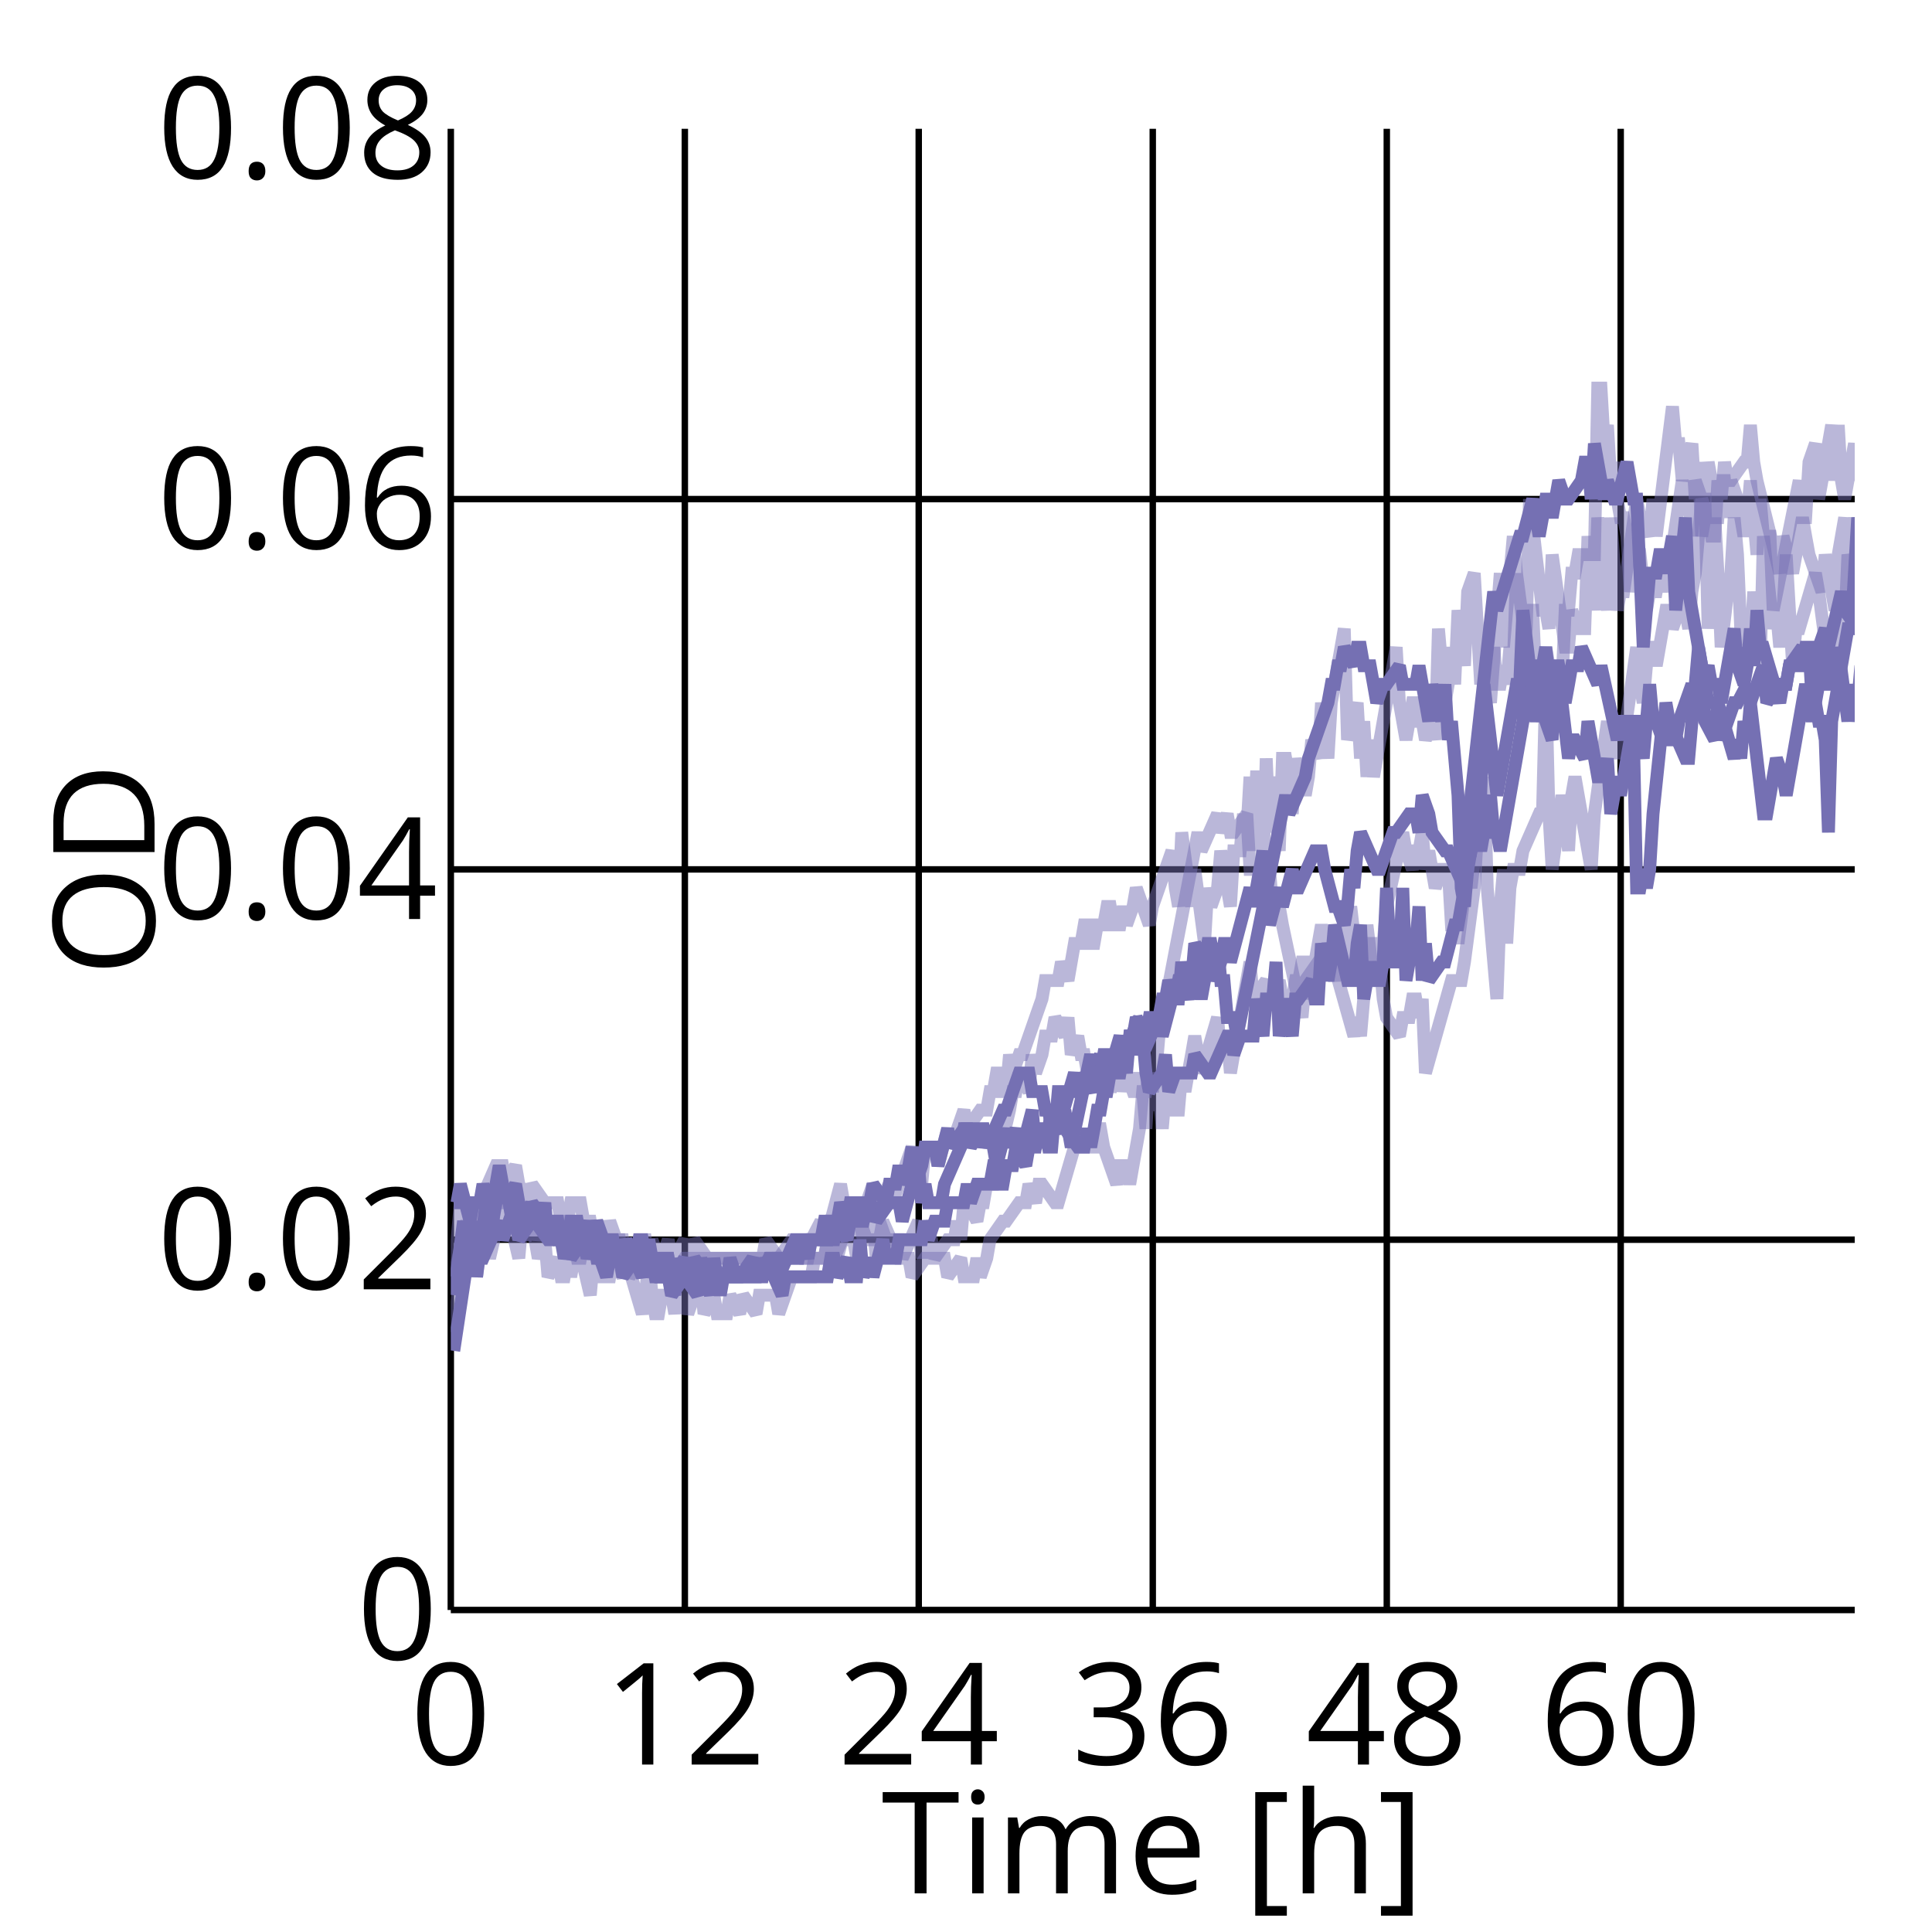
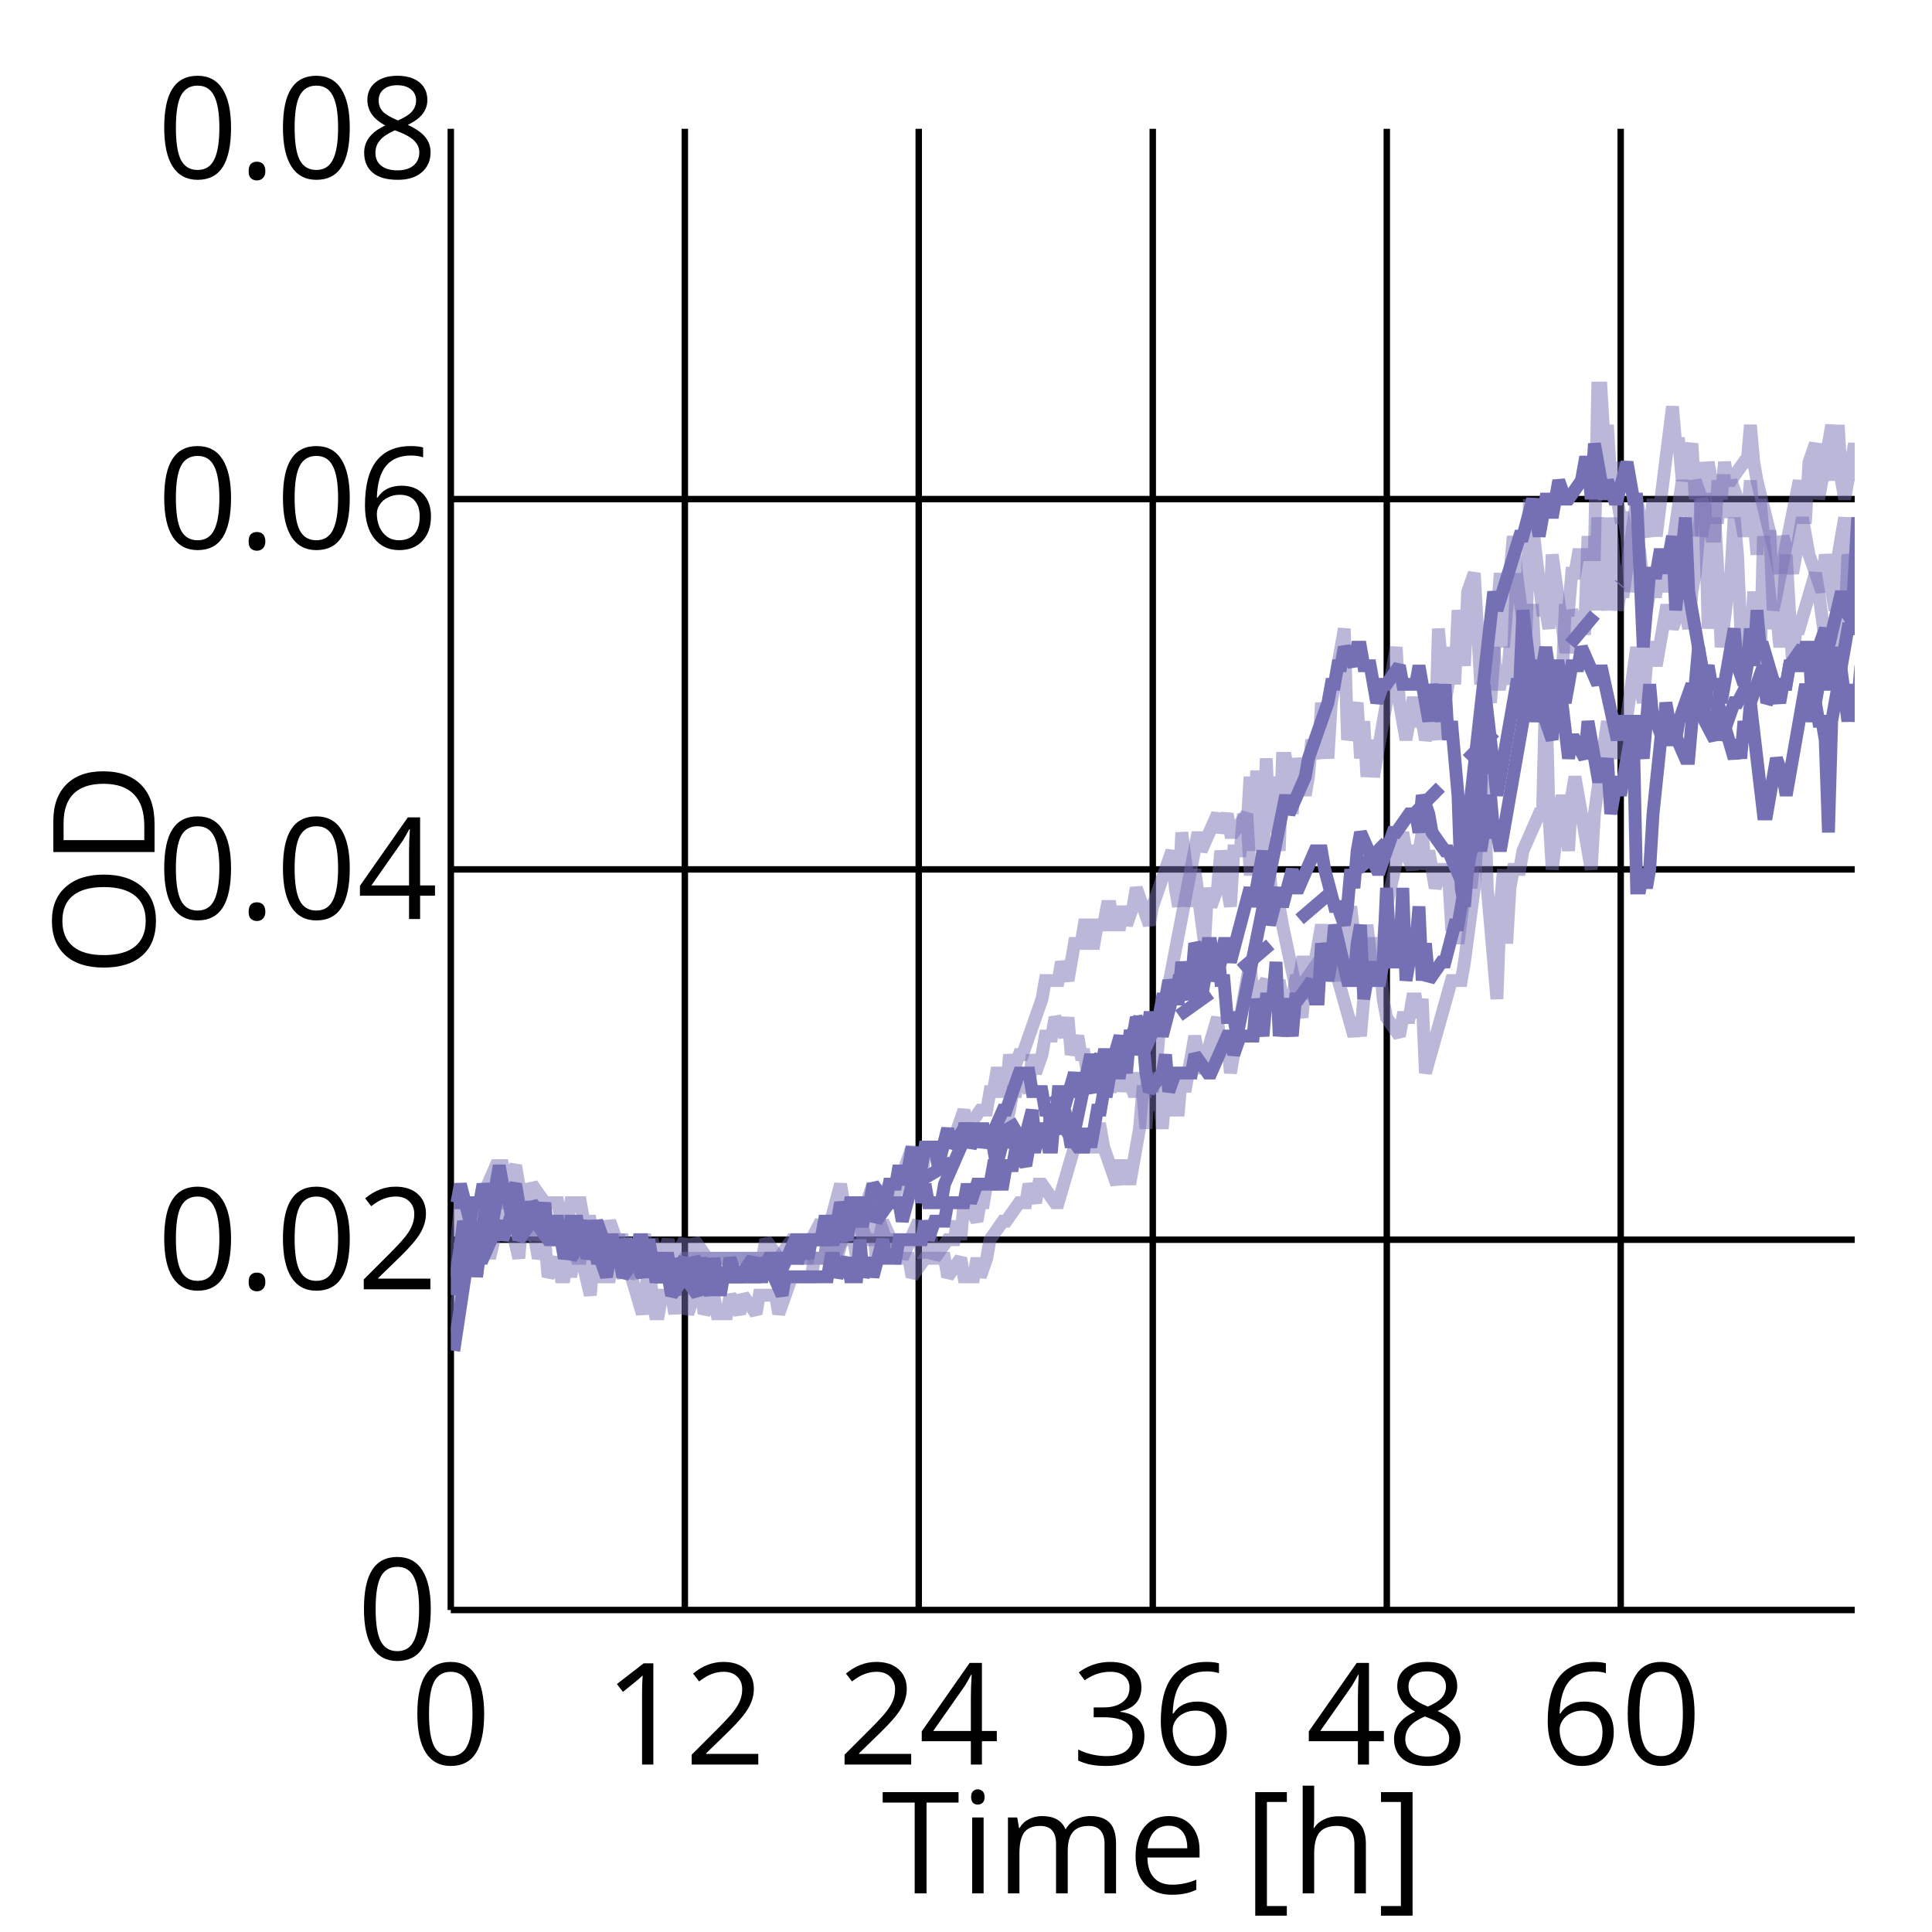
<svg xmlns="http://www.w3.org/2000/svg" class="main-svg" width="150" height="150" style="" viewBox="0 0 150 150">
  <rect x="0" y="0" width="150" height="150" style="fill: rgb(255, 255, 255); fill-opacity: 1;" />
-   <defs id="defs-ac58d8">
+   <defs id="defs-6f223e">
    <g class="clips">
-       <clipPath id="clipac58d8xyplot" class="plotclip">
+       <clipPath id="clip6f223exyplot" class="plotclip">
        <rect width="109" height="115" />
      </clipPath>
-       <clipPath class="axesclip" id="clipac58d8x">
+       <clipPath class="axesclip" id="clip6f223ex">
        <rect x="35" y="0" width="109" height="150" />
      </clipPath>
-       <clipPath class="axesclip" id="clipac58d8y">
+       <clipPath class="axesclip" id="clip6f223ey">
        <rect x="0" y="10" width="150" height="115" />
      </clipPath>
-       <clipPath class="axesclip" id="clipac58d8xy">
+       <clipPath class="axesclip" id="clip6f223exy">
        <rect x="35" y="10" width="109" height="115" />
      </clipPath>
    </g>
    <g class="gradients" />
    <g class="patterns" />
  </defs>
  <g class="bglayer" />
  <g class="layer-below">
    <g class="imagelayer" />
    <g class="shapelayer" />
  </g>
  <g class="cartesianlayer">
    <g class="subplot xy">
      <g class="layer-subplot">
        <g class="shapelayer" />
        <g class="imagelayer" />
      </g>
      <g class="minor-gridlayer">
        <g class="x" />
        <g class="y" />
      </g>
      <g class="gridlayer">
        <g class="x">
          <path class="xgrid crisp" transform="translate(53.17,0)" d="M0,10v115" style="stroke: rgb(0, 0, 0); stroke-opacity: 1; stroke-width: 0.5px;" />
          <path class="xgrid crisp" transform="translate(71.33,0)" d="M0,10v115" style="stroke: rgb(0, 0, 0); stroke-opacity: 1; stroke-width: 0.5px;" />
          <path class="xgrid crisp" transform="translate(89.5,0)" d="M0,10v115" style="stroke: rgb(0, 0, 0); stroke-opacity: 1; stroke-width: 0.5px;" />
          <path class="xgrid crisp" transform="translate(107.67,0)" d="M0,10v115" style="stroke: rgb(0, 0, 0); stroke-opacity: 1; stroke-width: 0.5px;" />
          <path class="xgrid crisp" transform="translate(125.83,0)" d="M0,10v115" style="stroke: rgb(0, 0, 0); stroke-opacity: 1; stroke-width: 0.5px;" />
        </g>
        <g class="y">
          <path class="ygrid crisp" transform="translate(0,96.25)" d="M35,0h109" style="stroke: rgb(0, 0, 0); stroke-opacity: 1; stroke-width: 0.5px;" />
          <path class="ygrid crisp" transform="translate(0,67.5)" d="M35,0h109" style="stroke: rgb(0, 0, 0); stroke-opacity: 1; stroke-width: 0.5px;" />
          <path class="ygrid crisp" transform="translate(0,38.75)" d="M35,0h109" style="stroke: rgb(0, 0, 0); stroke-opacity: 1; stroke-width: 0.5px;" />
        </g>
      </g>
      <g class="zerolinelayer">
        <path class="xzl zl crisp" transform="translate(35,0)" d="M0,10v115" style="stroke: rgb(0, 0, 0); stroke-opacity: 1; stroke-width: 0.5px;" />
        <path class="yzl zl crisp" transform="translate(0,125)" d="M35,0h109" style="stroke: rgb(0, 0, 0); stroke-opacity: 1; stroke-width: 0.5px;" />
      </g>
      <g class="layer-between">
        <g class="shapelayer" />
        <g class="imagelayer" />
      </g>
      <path class="xlines-below" />
      <path class="ylines-below" />
      <g class="overlines-below" />
      <g class="xaxislayer-below" />
      <g class="yaxislayer-below" />
      <g class="overaxes-below" />
      <g class="overplot">
-         <g class="xy" transform="translate(35,10)" clip-path="url(#clipac58d8xyplot)">
+         <g class="xy" transform="translate(35,10)" clip-path="url(#clip6f223exyplot)">
          <g class="scatterlayer mlayer">
-             <g class="trace scatter trace2939fe" style="stroke-miterlimit: 2; opacity: 0.5;">
+             <g class="trace scatter trace012120" style="stroke-miterlimit: 2; opacity: 0.5;">
              <g class="fills" />
              <g class="errorbars" />
              <g class="lines">
                <path class="js-line" d="M0.23,89.13L0.74,83.38L1.24,84.81L1.49,84.81L2.25,84.81L2.5,83.38L3.01,86.25L3.26,83.38L3.51,83.38L3.76,81.94L4.27,83.38L4.52,83.38L5.28,84.81L5.53,83.38L5.78,86.25L6.29,84.81L6.54,84.81L6.79,86.25L7.3,84.81L7.55,84.81L9.06,84.81L9.31,86.25L9.57,86.25L9.82,87.69L10.07,87.69L10.32,86.25L10.58,87.69L11.08,86.25L11.33,86.25L11.59,86.25L11.84,87.69L12.09,87.69L12.34,86.25L13.1,86.25L13.35,87.69L13.6,87.69L13.86,89.13L14.87,87.69L15.12,87.69L15.37,89.13L15.87,87.69L16.13,87.69L16.88,87.69L17.14,89.13L18.15,87.69L18.4,87.69L23.95,87.69L24.2,89.13L25.21,87.69L25.46,87.69L26.47,86.25L26.72,86.25L27.23,86.25L27.48,87.69L27.73,87.69L27.99,86.25L28.74,84.81L29,86.25L29.25,86.25L29.5,84.81L30.26,81.94L30.51,83.38L30.76,84.81L31.52,83.38L31.77,84.81L32.02,84.81L32.28,83.38L32.78,81.94L33.03,83.38L33.28,83.38L34.04,81.94L34.29,83.38L35.81,79.06L36.06,80.5L36.56,81.94L36.82,79.06L37.57,79.06L37.83,80.5L38.58,77.63L38.84,79.06L39.84,76.19L40.1,77.63L41.11,76.19L41.36,76.19L41.61,76.19L41.86,74.75L42.12,74.75L42.37,73.31L42.62,73.31L42.87,74.75L43.12,74.75L43.38,71.88L43.63,73.31L44.13,71.88L44.39,71.88L45.9,67.56L46.15,66.13L47.16,66.13L47.41,64.69L47.92,66.13L48.17,64.69L48.42,63.25L48.93,63.25L49.18,61.81L49.43,61.81L49.68,63.25L49.94,63.25L50.19,61.81L50.69,61.81L50.95,60.38L51.2,60.38L51.45,61.81L51.96,61.81L52.21,60.38L52.46,61.81L52.97,60.38L53.22,58.94L54.23,61.81L54.48,60.38L55.99,56.06L56.25,58.94L56.5,60.38L56.75,54.63L57.51,60.38L57.76,57.5L58.52,63.25L58.77,58.94L59.02,60.38L59.53,58.94L59.78,56.06L60.53,60.38L60.79,56.06L61.29,56.06L61.54,53.19L61.8,54.63L62.05,50.31L62.3,56.06L62.55,50.31L62.81,50.31L63.06,57.5L63.31,48.88L63.56,54.63L63.81,50.31L64.32,56.06L64.57,48.88L64.82,48.88L65.08,50.31L65.33,53.19L65.58,48.88L65.83,50.31L66.09,50.31L66.34,51.75L66.59,50.31L66.84,47.44L67.35,48.88L67.6,44.56L68.1,48.88L68.36,44.56L69.37,38.81L69.62,47.44L70.37,44.56L70.63,48.88L70.88,46L71.13,50.31L71.38,47.44L71.64,50.31L73.4,40.25L73.65,44.56L74.16,47.44L74.41,46L74.66,44.56L74.92,44.56L75.17,46L75.42,46L75.67,47.44L76.18,46L76.43,47.44L76.68,38.81L77.19,44.56L77.44,43.13L77.69,40.25L77.94,43.13L78.2,37.38L78.7,41.69L78.95,35.94L79.46,34.5L79.96,43.13L80.22,41.69L80.72,43.13L80.97,40.25L81.22,43.13L81.48,43.13L81.73,41.69L81.98,43.13L82.23,40.25L82.49,41.69L82.74,34.5L82.99,41.69L83.5,38.81L83.75,28.75L84.76,37.38L85.01,37.38L85.26,38.81L85.51,33.06L86.52,40.25L86.78,40.25L87.03,37.38L87.53,38.81L87.78,38.81L88.04,38.81L88.29,31.63L88.79,37.38L89.05,30.19L89.8,37.38L90.06,30.19L90.56,37.38L90.81,35.94L91.06,35.94L92.07,28.75L92.33,30.19L92.58,30.19L93.08,31.63L93.34,28.75L93.59,31.63L94.85,21.56L95.1,24.44L95.35,24.44L95.61,27.31L96.36,24.44L96.62,28.75L96.87,25.88L97.12,31.63L97.37,30.19L97.62,25.88L97.88,27.31L98.13,30.19L98.38,30.19L98.63,27.31L98.89,27.31L99.14,30.19L99.39,27.31L99.9,28.75L100.15,30.19L100.4,31.63L100.65,30.19L100.9,27.31L101.41,33.06L101.66,28.75L101.91,31.63L102.42,31.63L102.67,37.38L104.69,27.31L104.94,30.19L105.19,30.19L105.45,25.88L105.95,24.44L106.2,28.75L106.46,27.31L106.71,25.88L107.21,23L107.47,27.31L107.72,23L107.97,27.31L108.22,28.75L108.98,24.44L109.23,27.31L109.48,24.44" style="vector-effect: none; fill: none; stroke: rgb(117, 112, 179); stroke-opacity: 1; stroke-width: 1px; opacity: 1;" />
              </g>
              <g class="points" />
              <g class="text" />
            </g>
-             <g class="trace scatter trace9f50b8" style="stroke-miterlimit: 2; opacity: 0.5;">
+             <g class="trace scatter trace894fcb" style="stroke-miterlimit: 2; opacity: 0.5;">
              <g class="fills" />
              <g class="errorbars" />
              <g class="lines">
                <path class="js-line" d="M0.23,89.13L1.24,84.81L1.49,86.25L2,86.25L2.25,83.38L3.51,80.5L3.76,80.5L4.02,80.5L4.27,81.94L5.03,80.5L5.28,81.94L6.03,83.38L6.29,81.94L7.3,83.38L7.55,83.38L8.31,83.38L8.56,84.81L9.06,84.81L9.31,83.38L10.07,83.38L10.32,84.81L10.83,84.81L11.08,86.25L11.33,84.81L11.84,86.25L12.09,86.25L12.34,84.81L12.85,86.25L13.1,86.25L13.35,86.25L13.6,87.69L14.61,86.25L14.87,86.25L15.12,86.25L15.37,87.69L15.62,86.25L16.13,87.69L16.38,87.69L16.88,86.25L17.14,87.69L17.39,87.69L18.15,86.25L18.4,87.69L18.65,87.69L18.9,86.25L19.91,87.69L20.16,87.69L24.2,87.69L24.45,86.25L25.46,87.69L25.72,87.69L29,87.69L29.25,86.25L29.5,84.81L29.75,86.25L30,87.69L30.76,84.81L31.01,86.25L31.27,86.25L31.52,87.69L31.77,84.81L32.28,86.25L32.53,86.25L33.28,86.25L33.54,84.81L34.8,87.69L35.05,87.69L35.56,87.69L35.81,89.13L36.82,87.69L37.07,87.69L38.33,87.69L38.58,89.13L39.59,87.69L39.84,89.13L40.6,89.13L40.85,87.69L41.11,89.13L41.61,87.69L41.86,86.25L42.87,84.81L43.12,84.81L44.13,83.38L44.39,83.38L44.64,83.38L44.89,81.94L45.4,83.38L45.65,81.94L45.9,81.94L46.91,83.38L47.16,83.38L48.42,79.06L48.68,79.06L49.94,79.06L50.19,77.63L50.44,77.63L50.69,79.06L51.7,81.94L51.96,80.5L52.46,80.5L52.71,81.94L53.47,77.63L53.72,74.75L53.97,74.75L54.23,73.31L54.48,74.75L54.73,73.31L54.98,70.44L58.01,54.63L58.26,56.06L59.53,53.19L59.78,54.63L60.28,53.19L60.53,54.63L60.79,54.63L61.8,53.19L62.05,57.5L63.56,57.5L63.81,60.38L64.07,58.94L64.32,60.38L64.57,61.81L66.09,69L66.34,66.13L67.35,64.69L67.6,64.69L67.85,64.69L68.1,63.25L70.12,70.44L70.37,69L70.63,70.44L70.88,67.56L71.13,61.81L71.64,66.13L71.89,66.13L72.14,64.69L72.39,67.56L72.65,69L73.65,70.44L73.91,69L74.41,69L74.66,67.56L74.92,67.56L75.17,69L75.42,67.56L75.67,73.31L77.69,66.13L77.94,66.13L78.45,66.13L78.7,64.69L79.46,58.94L79.71,54.63L80.47,43.13L80.72,44.56L81.48,34.5L81.73,40.25L82.49,31.63L82.74,34.5L83.5,40.25L83.75,37.38L84,37.38L84.25,43.13L84.76,46L85.01,40.25L85.51,43.13L85.77,41.69L86.02,43.13L86.27,43.13L86.52,37.38L86.78,37.38L87.03,34.5L87.28,34.5L87.53,33.06L88.79,33.06L89.05,20.13L89.3,20.13L89.55,24.44L89.8,23L90.06,27.31L90.31,25.88L90.56,28.75L90.81,30.19L91.06,30.19L91.32,31.63L91.57,35.94L92.07,33.06L92.33,33.06L92.83,37.38L93.08,35.94L93.34,35.94L93.59,35.94L93.84,34.5L94.09,34.5L94.34,35.94L95.61,27.31L95.86,28.75L96.11,28.75L96.36,31.63L96.62,27.31L97.12,28.75L97.37,28.75L97.62,38.81L98.13,30.19L98.38,34.5L98.63,40.25L99.14,35.94L99.39,34.5L99.64,30.19L99.9,33.06L100.15,38.81L100.9,40.25L101.16,35.94L101.66,41.69L101.91,31.63L102.67,38.81L102.92,37.38L103.18,40.25L103.43,37.38L103.68,33.06L104.18,41.69L104.44,38.81L104.69,38.81L105.95,34.5L106.2,35.94L106.96,41.69L107.21,38.81L107.47,38.81L107.72,40.25L108.22,38.81L108.47,33.06L109.23,35.94L109.48,34.5" style="vector-effect: none; fill: none; stroke: rgb(117, 112, 179); stroke-opacity: 1; stroke-width: 1px; opacity: 1;" />
              </g>
              <g class="points" />
              <g class="text" />
            </g>
-             <g class="trace scatter trace8c8cb2" style="stroke-miterlimit: 2; opacity: 0.5;">
+             <g class="trace scatter trace714546" style="stroke-miterlimit: 2; opacity: 0.5;">
              <g class="fills" />
              <g class="errorbars" />
              <g class="lines">
                <path class="js-line" d="M0.23,93.44L0.99,86.25L1.24,87.69L1.49,86.25L1.75,86.25L2,89.13L2.5,84.81L2.75,86.25L3.01,87.69L4.02,83.38L4.27,83.38L5.28,87.69L5.53,84.81L5.78,84.81L6.03,86.25L6.29,84.81L6.54,86.25L6.79,87.69L7.3,86.25L7.55,89.13L8.31,87.69L8.56,89.13L8.81,89.13L9.06,87.69L9.31,89.13L9.57,87.69L9.82,86.25L10.83,90.56L11.08,87.69L11.33,87.69L11.59,89.13L12.34,89.13L12.59,87.69L13.35,89.13L13.6,87.69L14.87,92L15.12,90.56L15.37,87.69L15.62,90.56L15.87,92L16.13,92L16.38,90.56L17.14,90.56L17.39,92L17.64,89.13L18.15,90.56L18.4,92L19.41,89.13L19.66,92L20.42,90.56L20.67,92L21.43,92L21.68,90.56L22.43,92L22.69,90.56L23.7,92L23.95,90.56L25.21,90.56L25.46,92L26.47,89.13L26.72,89.13L27.99,89.13L28.24,87.69L29,87.69L29.25,86.25L29.5,86.25L29.75,87.69L31.01,84.81L31.27,84.81L31.52,83.38L31.77,84.81L32.02,86.25L32.78,84.81L33.03,87.69L33.28,84.81L33.79,86.25L34.04,86.25L34.8,86.25L35.05,87.69L36.31,84.81L36.56,87.69L36.82,84.81L37.32,86.25L37.57,87.69L38.58,86.25L38.84,86.25L39.09,86.25L39.34,84.81L39.59,86.25L39.84,83.38L40.1,83.38L40.85,84.81L41.11,83.38L41.36,83.38L41.61,81.94L42.12,81.94L42.37,80.5L43.38,76.19L43.63,74.75L43.88,74.75L44.13,73.31L44.89,74.75L45.14,71.88L45.4,73.31L45.9,71.88L46.15,70.44L46.66,70.44L46.91,69L47.67,70.44L47.92,69L48.17,71.88L48.68,70.44L48.93,71.88L49.18,71.88L49.43,73.31L49.68,71.88L49.94,73.31L50.19,74.75L50.95,73.31L51.2,74.75L51.96,71.88L52.21,74.75L52.46,73.31L52.97,74.75L53.22,74.75L53.47,73.31L53.72,74.75L53.97,77.63L54.23,73.31L54.73,76.19L54.98,74.75L55.24,77.63L55.49,74.75L55.74,74.75L55.99,74.75L56.25,76.19L56.5,76.19L56.75,73.31L57,74.75L57.25,73.31L57.51,71.88L57.76,70.44L58.01,71.88L58.26,73.31L59.53,69L59.78,71.88L60.28,70.44L60.53,73.31L62.05,64.69L62.3,67.56L63.31,66.13L63.56,67.56L64.32,66.13L64.57,67.56L64.82,69L65.33,67.56L65.58,66.13L65.83,66.13L66.09,64.69L66.34,64.69L66.59,67.56L67.6,61.81L67.85,63.25L68.61,66.13L68.86,64.69L69.37,61.81L69.62,66.13L69.87,60.38L70.37,64.69L70.63,63.25L70.88,66.13L71.38,63.25L71.64,63.25L71.89,66.13L72.39,63.25L72.65,60.38L73.91,54.63L74.16,56.06L74.66,57.5L74.92,56.06L75.17,56.06L75.42,54.63L75.67,57.5L75.93,56.06L76.18,57.5L76.43,58.94L76.93,57.5L77.19,57.5L77.44,57.5L77.69,61.81L77.94,61.81L78.2,63.25L78.95,57.5L79.21,58.94L80.22,50.31L80.47,58.94L81.22,67.56L81.48,60.38L81.73,57.5L81.98,63.25L82.23,58.94L82.49,57.5L82.99,57.5L83.24,56.06L84.5,53.19L84.76,53.19L85.01,43.13L85.26,53.19L85.51,57.5L86.27,51.75L86.52,53.19L86.78,56.06L87.03,51.75L87.28,50.31L88.54,57.5L88.79,53.19L89.8,46L90.06,48.88L90.31,46L90.81,48.88L91.06,47.44L92.07,40.25L92.33,43.13L92.58,44.56L92.83,41.69L93.08,40.25L93.34,40.25L93.59,41.69L94.34,37.38L94.6,37.38L94.85,38.81L95.35,37.38L95.61,35.94L96.11,38.81L96.36,35.94L96.62,34.5L97.12,28.75L97.62,30.19L97.88,31.63L98.13,31.63L98.38,27.31L98.63,28.75L98.89,25.88L99.14,27.31L99.39,27.31L100.4,25.88L100.65,25.88L100.9,23L101.16,25.88L101.41,27.31L103.18,34.5L103.43,31.63L104.18,34.5L104.44,33.06L104.94,30.19L105.19,31.63L105.45,33.06L106.46,35.94L106.71,33.06L107.47,37.38L107.72,33.06L108.22,30.19L108.47,35.94L108.98,30.19L109.23,33.06L109.48,35.94" style="vector-effect: none; fill: none; stroke: rgb(117, 112, 179); stroke-opacity: 1; stroke-width: 1px; opacity: 1;" />
              </g>
              <g class="points" />
              <g class="text" />
            </g>
-             <g class="trace scatter trace21f92a" style="stroke-miterlimit: 2; opacity: 1;">
+             <g class="trace scatter trace0c4442" style="stroke-miterlimit: 2; opacity: 1;">
              <g class="fills" />
              <g class="errorbars" />
              <g class="lines">
                <path class="js-line" d="M0.23,94.88L1.75,84.81L2,89.13L2.75,83.38L3.01,86.25L3.76,81.94L4.02,83.38L4.27,81.94L4.52,83.38L4.77,84.81L5.03,84.81L5.28,86.25L6.29,83.38L6.54,84.81L7.04,84.81L7.3,83.38L7.55,86.25L8.05,84.81L8.31,86.25L8.56,86.25L8.81,87.69L9.82,84.81L10.07,86.25L10.58,84.81L10.83,87.69L11.33,84.81L11.84,86.25L12.09,86.25L12.59,86.25L12.85,87.69L13.35,87.69L13.6,86.25L14.87,89.13L15.12,87.69L15.37,86.25L15.62,87.69L15.87,89.13L16.13,89.13L16.38,87.69L16.88,87.69L17.14,89.13L17.39,90.56L17.64,87.69L17.89,89.13L18.15,89.13L19.15,90.56L19.41,87.69L20.16,90.56L20.42,87.69L20.92,90.56L21.17,89.13L21.43,89.13L21.68,87.69L22.18,89.13L22.43,89.13L23.44,87.69L23.7,89.13L24.71,87.69L24.96,87.69L25.21,87.69L25.46,89.13L26.72,86.25L26.98,86.25L28.74,86.25L29,84.81L29.25,84.81L29.5,86.25L29.75,86.25L30,84.81L30.76,86.25L31.01,84.81L31.77,83.38L32.02,84.81L32.78,83.38L33.03,84.81L34.04,83.38L34.29,83.38L34.8,83.38L35.05,84.81L35.81,81.94L36.06,81.94L36.31,80.5L36.56,83.38L36.82,81.94L37.07,83.38L38.08,83.38L38.33,81.94L39.59,79.06L39.84,77.63L40.1,77.63L40.35,79.06L41.11,77.63L41.36,79.06L41.86,77.63L42.12,79.06L42.37,80.5L43.12,77.63L43.38,79.06L43.88,77.63L44.13,79.06L44.39,79.06L45.14,76.19L45.4,79.06L46.15,77.63L46.4,79.06L46.66,79.06L46.91,76.19L47.16,76.19L47.41,77.63L47.67,76.19L47.92,77.63L48.17,79.06L49.68,71.88L49.94,73.31L50.44,71.88L50.69,74.75L51.96,70.44L52.21,71.88L53.47,69L53.72,71.88L54.98,69L55.24,70.44L55.99,67.56L56.25,67.56L56.5,67.56L56.75,64.69L57.25,67.56L57.51,66.13L57.76,64.69L58.26,67.56L58.52,66.13L58.77,63.25L59.27,66.13L59.78,64.69L60.03,63.25L60.28,63.25L60.53,64.69L62.05,58.94L62.3,60.38L63.06,56.06L63.31,58.94L63.56,61.81L64.32,58.94L64.57,60.38L65.33,57.5L65.58,58.94L65.83,58.94L67.09,56.06L67.35,56.06L67.6,56.06L67.85,57.5L68.61,60.38L68.86,60.38L69.37,61.81L69.62,60.38L69.87,57.5L70.12,58.94L70.37,56.06L70.63,54.63L71.89,57.5L72.14,57.5L73.15,54.63L73.4,54.63L74.41,53.19L74.66,53.19L74.92,53.19L75.17,54.63L75.42,51.75L75.93,53.19L76.18,54.63L77.19,56.06L77.44,56.06L78.7,58.94L78.95,56.06L79.21,56.06L79.46,54.63L79.71,54.63L79.96,56.06L80.72,51.75L80.97,54.63L81.22,54.63L81.48,56.06L83.24,46L83.5,41.69L84.25,46L84.5,44.56L84.76,44.56L85.01,46L85.51,47.44L85.77,41.69L86.02,43.13L86.27,44.56L86.78,48.88L87.03,47.44L87.28,47.44L88.04,48.88L88.29,46L89.05,50.31L89.3,50.31L89.55,50.31L89.8,48.88L90.06,53.19L90.56,50.31L90.81,51.75L91.82,46L92.07,46L92.58,48.88L92.83,46L93.08,43.13L93.34,46L93.59,46L94.09,47.44L94.34,44.56L94.6,46L95.86,48.88L96.11,48.88L96.87,40.25L97.12,41.69L97.37,46L98.13,47.44L98.38,44.56L99.64,48.88L99.9,47.44L100.15,48.88L100.4,46L100.65,47.44L100.9,44.56L101.91,53.19L102.17,53.19L102.92,48.88L103.43,50.31L103.68,51.75L105.19,43.13L105.45,44.56L105.7,46L106.71,40.25L106.96,43.13L107.47,43.13L107.72,40.25L108.47,46L108.73,43.13L108.98,46L109.23,44.56L109.48,41.69" style="vector-effect: none; fill: none; stroke: rgb(117, 112, 179); stroke-opacity: 1; stroke-width: 1px; opacity: 1;" />
              </g>
              <g class="points" />
              <g class="text" />
            </g>
-             <g class="trace scatter trace38041a" style="stroke-miterlimit: 2; opacity: 1;">
+             <g class="trace scatter trace37bdbb" style="stroke-miterlimit: 2; opacity: 1;">
              <g class="fills" />
              <g class="errorbars" />
              <g class="lines">
                <path class="js-line" d="M0.23,90.56L0.99,84.81L1.24,87.69L1.49,87.69L1.75,86.25L2.25,87.69L2.5,87.69L3.76,84.81L4.02,86.25L5.03,83.38L5.28,86.25L6.29,84.81L6.54,84.81L7.55,86.25L7.8,86.25L9.06,86.25L9.31,87.69L10.32,86.25L10.58,87.69L11.08,86.25L11.33,87.69L11.59,87.69L12.09,89.13L12.34,87.69L12.59,87.69L13.1,87.69L13.35,89.13L14.36,87.69L14.61,87.69L15.12,87.69L15.37,89.13L15.62,87.69L16.13,89.13L16.38,89.13L16.88,89.13L17.14,90.56L18.15,89.13L18.4,89.13L23.7,89.13L23.95,87.69L24.2,89.13L24.71,87.69L24.96,87.69L26.98,87.69L27.23,86.25L27.73,87.69L27.99,86.25L28.24,86.25L29.25,86.25L29.5,84.81L30,84.81L30.26,83.38L30.76,84.81L31.01,83.38L31.27,83.38L31.52,83.38L31.77,84.81L32.02,84.81L32.28,83.38L32.53,83.38L32.78,81.94L33.79,83.38L34.04,81.94L34.55,81.94L34.8,80.5L35.05,81.94L35.56,80.5L35.81,79.06L36.06,81.94L36.56,80.5L36.82,79.06L37.57,79.06L37.83,80.5L38.58,77.63L38.84,79.06L39.84,77.63L40.1,77.63L41.36,77.63L41.61,79.06L42.87,76.19L43.12,76.19L44.13,73.31L44.39,73.31L44.89,73.31L45.14,74.75L45.9,74.75L46.15,76.19L46.4,76.19L46.66,77.63L46.91,77.63L47.16,74.75L47.41,74.75L47.67,77.63L48.68,79.06L48.93,79.06L49.18,79.06L49.43,77.63L49.68,79.06L49.94,77.63L50.19,76.19L50.44,76.19L50.69,74.75L50.95,74.75L51.2,73.31L51.96,73.31L52.21,71.88L52.46,73.31L52.71,70.44L52.97,70.44L53.22,70.44L53.47,71.88L53.72,70.44L53.97,73.31L54.23,74.75L55.24,73.31L55.49,71.88L55.74,74.75L56.25,73.31L56.5,73.31L57.51,73.31L57.76,71.88L58.77,73.31L59.02,73.31L60.28,70.44L60.53,70.44L60.79,71.88L61.29,70.44L61.54,70.44L62.3,70.44L62.55,67.56L63.06,70.44L63.31,67.56L63.81,67.56L64.07,64.69L64.32,70.44L64.82,67.56L65.08,69L65.33,70.44L65.58,67.56L65.83,67.56L66.84,66.13L67.09,67.56L67.35,67.56L67.6,63.25L68.1,66.13L68.36,64.69L68.61,61.81L69.62,66.13L69.87,66.13L70.12,66.13L70.37,63.25L70.63,61.81L70.88,67.56L71.38,64.69L71.64,66.13L71.89,66.13L72.14,66.13L72.39,64.69L72.65,58.94L72.9,63.25L73.15,64.69L73.65,64.69L73.91,58.94L74.16,66.13L74.66,63.25L74.92,63.25L75.17,60.38L75.42,66.13L75.67,63.25L75.93,66.13L76.93,64.69L77.19,64.69L77.94,61.81L78.2,61.81L79.96,51.75L80.22,43.13L81.22,51.75L81.48,50.31L82.74,43.13L82.99,43.13L83.24,37.38L83.75,41.69L84,41.69L84.5,44.56L84.76,41.69L85.01,40.25L85.51,44.56L85.77,41.69L86.02,41.69L86.52,44.56L86.78,43.13L87.03,41.69L87.53,41.69L87.78,40.25L89.05,43.13L89.3,41.69L90.56,47.44L90.81,46L91.32,46L91.57,47.44L91.82,47.44L92.07,58.94L92.33,58.94L92.58,57.5L92.83,58.94L93.08,57.5L93.34,53.19L94.09,46L94.34,47.44L94.6,47.44L95.1,47.44L95.35,46L96.36,43.13L96.62,44.56L97.62,41.69L97.88,43.13L98.38,43.13L98.63,44.56L99.64,38.81L99.9,41.69L100.4,43.13L100.65,41.69L100.9,38.81L101.16,41.69L101.41,37.38L101.66,40.25L101.91,40.25L103.18,44.56L103.43,43.13L103.68,43.13L103.93,41.69L104.94,40.25L105.19,41.69L105.45,40.25L105.7,44.56L105.95,44.56L106.2,46L106.46,46L106.71,47.44L106.96,54.63L107.21,46L107.47,44.56L108.47,38.81L108.73,38.81L109.23,30.19L109.48,31.63" style="vector-effect: none; fill: none; stroke: rgb(117, 112, 179); stroke-opacity: 1; stroke-width: 1px; opacity: 1;" />
              </g>
              <g class="points" />
              <g class="text" />
            </g>
-             <g class="trace scatter tracea739d5" style="stroke-miterlimit: 2; opacity: 1;">
+             <g class="trace scatter traceeeb7b7" style="stroke-miterlimit: 2; opacity: 1;">
              <g class="fills" />
              <g class="errorbars" />
              <g class="lines">
                <path class="js-line" d="M0.23,83.38L0.48,83.38L0.74,81.94L1.49,84.81L1.75,83.38L2,83.38L2.25,83.38L2.5,81.94L3.26,84.81L3.51,81.94L3.76,80.5L4.02,81.94L4.27,83.38L5.03,81.94L5.28,83.38L6.03,84.81L6.29,83.38L7.3,84.81L7.55,84.81L8.31,84.81L8.56,86.25L9.06,86.25L9.31,84.81L9.82,84.81L10.07,86.25L10.58,86.25L10.83,84.81L11.59,87.69L11.84,87.69L12.09,87.69L12.34,86.25L13.35,87.69L13.6,87.69L14.36,87.69L14.61,86.25L14.87,86.25L15.12,87.69L16.13,89.13L16.38,89.13L16.88,87.69L17.14,89.13L17.39,89.13L18.15,87.69L18.4,89.13L18.65,89.13L18.9,87.69L19.91,89.13L20.16,89.13L24.2,89.13L24.45,87.69L25.72,90.56L25.97,89.13L29.25,89.13L29.5,87.69L29.75,87.69L30,89.13L30.76,87.69L31.01,89.13L31.52,89.13L31.77,86.25L32.02,89.13L32.53,87.69L32.78,89.13L33.54,86.25L33.79,87.69L34.04,87.69L34.55,87.69L34.8,86.25L36.56,86.25L36.82,84.81L37.07,86.25L37.57,84.81L37.83,84.81L38.33,84.81L38.58,83.38L39.84,83.38L40.1,81.94L40.35,83.38L40.85,81.94L41.11,81.94L41.86,81.94L42.12,80.5L42.37,80.5L42.62,81.94L42.87,81.94L43.12,80.5L43.63,80.5L43.88,79.06L44.64,80.5L44.89,79.06L45.4,79.06L45.65,77.63L46.4,77.63L46.66,76.19L46.91,76.19L47.16,77.63L48.42,73.31L48.68,74.75L48.93,74.75L49.18,73.31L49.94,74.75L50.19,73.31L50.44,73.31L50.69,71.88L52.46,71.88L52.71,70.44L52.97,70.44L53.22,69L53.97,70.44L54.23,69L54.98,69L55.24,67.56L55.49,67.56L55.74,66.13L56.25,67.56L56.5,66.13L56.75,66.13L57.25,67.56L57.51,66.13L57.76,63.25L58.52,64.69L58.77,63.25L59.02,63.25L59.27,64.69L59.53,63.25L59.78,66.13L60.03,66.13L60.28,69L60.79,69L61.04,70.44L64.82,51.75L65.08,53.19L66.34,50.31L66.59,48.88L68.1,44.56L68.36,43.13L68.61,43.13L68.86,41.69L69.11,41.69L69.37,40.25L70.12,41.69L70.37,40.25L70.63,40.25L70.88,41.69L71.38,41.69L71.64,43.13L71.89,44.56L72.39,43.13L72.65,43.13L73.65,41.69L73.91,43.13L74.92,43.13L75.17,41.69L75.93,46L76.18,43.13L76.43,44.56L76.68,44.56L76.93,46L77.19,43.13L77.44,47.44L77.69,46L78.2,51.75L78.45,58.94L78.7,60.38L78.95,57.5L79.21,51.75L80.97,35.94L81.22,37.38L82.99,31.63L83.24,31.63L84,28.75L84.25,30.19L84.5,31.63L84.76,30.19L85.01,28.75L85.26,28.75L85.51,30.19L86.02,27.31L86.52,28.75L86.78,28.75L87.78,27.31L88.04,25.88L88.29,25.88L88.54,28.75L88.79,24.44L89.3,27.31L89.55,28.75L89.8,27.31L90.31,28.75L90.56,28.75L91.32,25.88L91.57,27.31L91.82,28.75L92.07,28.75L92.33,34.5L92.58,40.25L93.08,34.5L93.34,34.5L93.59,34.5L93.84,33.06L94.09,33.06L94.34,34.5L94.85,31.63L95.1,37.38L95.86,30.19L96.11,35.94L97.37,43.13L97.62,44.56L98.38,44.56L98.63,47.44L99.64,44.56L99.9,44.56L100.65,43.13L100.9,44.56L101.91,41.69L102.17,44.56L103.18,43.13L103.43,43.13L103.68,43.13L103.93,41.69L104.94,41.69L105.19,40.25L105.45,40.25L105.7,41.69L106.71,38.81L106.96,40.25L107.97,35.94L108.22,37.38L109.23,38.81L109.48,38.81" style="vector-effect: none; fill: none; stroke: rgb(117, 112, 179); stroke-opacity: 1; stroke-width: 1px; opacity: 1;" />
+               </g>
+               <g class="points" />
+               <g class="text" />
+             </g>
+             <g class="trace scatter tracef25207" style="stroke-miterlimit: 2; opacity: 1;">
+               <g class="fills" />
+               <g class="errorbars" />
+               <g class="lines">
+                 <path class="js-line" d="M36.31,81.74L48.42,74.62L48.68,74.45L60.28,66.17L60.53,65.97L71.13,56.89L71.38,56.66L81.98,45.86L82.23,45.58L90.81,35.35" style="vector-effect: none; fill: none; stroke: rgb(117, 112, 179); stroke-opacity: 1; stroke-dasharray: 3px, 3px; stroke-width: 1px; opacity: 1;" />
              </g>
              <g class="points" />
              <g class="text" />
            </g>
          </g>
        </g>
      </g>
      <path class="xlines-above crisp" d="M0,0" style="fill: none;" />
      <path class="ylines-above crisp" d="M0,0" style="fill: none;" />
      <g class="overlines-above" />
      <g class="xaxislayer-above">
        <g class="xtick">
          <text text-anchor="middle" x="0" y="137" transform="translate(35,0)" style="font-family: 'Open Sans', verdana, arial, sans-serif; font-size: 11px; fill: rgb(0, 0, 0); fill-opacity: 1; white-space: pre; opacity: 1;">0</text>
        </g>
        <g class="xtick">
          <text text-anchor="middle" x="0" y="137" style="font-family: 'Open Sans', verdana, arial, sans-serif; font-size: 11px; fill: rgb(0, 0, 0); fill-opacity: 1; white-space: pre; opacity: 1;" transform="translate(53.17,0)">12</text>
        </g>
        <g class="xtick">
          <text text-anchor="middle" x="0" y="137" style="font-family: 'Open Sans', verdana, arial, sans-serif; font-size: 11px; fill: rgb(0, 0, 0); fill-opacity: 1; white-space: pre; opacity: 1;" transform="translate(71.33,0)">24</text>
        </g>
        <g class="xtick">
          <text text-anchor="middle" x="0" y="137" style="font-family: 'Open Sans', verdana, arial, sans-serif; font-size: 11px; fill: rgb(0, 0, 0); fill-opacity: 1; white-space: pre; opacity: 1;" transform="translate(89.5,0)">36</text>
        </g>
        <g class="xtick">
          <text text-anchor="middle" x="0" y="137" style="font-family: 'Open Sans', verdana, arial, sans-serif; font-size: 11px; fill: rgb(0, 0, 0); fill-opacity: 1; white-space: pre; opacity: 1;" transform="translate(107.67,0)">48</text>
        </g>
        <g class="xtick">
          <text text-anchor="middle" x="0" y="137" style="font-family: 'Open Sans', verdana, arial, sans-serif; font-size: 11px; fill: rgb(0, 0, 0); fill-opacity: 1; white-space: pre; opacity: 1;" transform="translate(125.83,0)">60</text>
        </g>
        <g class="xtick">
          <text text-anchor="middle" x="0" y="137" style="font-family: 'Open Sans', verdana, arial, sans-serif; font-size: 11px; fill: rgb(0, 0, 0); fill-opacity: 1; white-space: pre; opacity: 0;" transform="translate(144,0)">72</text>
        </g>
      </g>
      <g class="yaxislayer-above">
        <g class="ytick">
          <text text-anchor="end" x="34" y="3.85" transform="translate(0,125)" style="font-family: 'Open Sans', verdana, arial, sans-serif; font-size: 11px; fill: rgb(0, 0, 0); fill-opacity: 1; white-space: pre; opacity: 1;">0</text>
        </g>
        <g class="ytick">
          <text text-anchor="end" x="34" y="3.85" style="font-family: 'Open Sans', verdana, arial, sans-serif; font-size: 11px; fill: rgb(0, 0, 0); fill-opacity: 1; white-space: pre; opacity: 1;" transform="translate(0,96.25)">0.02</text>
        </g>
        <g class="ytick">
          <text text-anchor="end" x="34" y="3.85" style="font-family: 'Open Sans', verdana, arial, sans-serif; font-size: 11px; fill: rgb(0, 0, 0); fill-opacity: 1; white-space: pre; opacity: 1;" transform="translate(0,67.5)">0.04</text>
        </g>
        <g class="ytick">
          <text text-anchor="end" x="34" y="3.85" style="font-family: 'Open Sans', verdana, arial, sans-serif; font-size: 11px; fill: rgb(0, 0, 0); fill-opacity: 1; white-space: pre; opacity: 1;" transform="translate(0,38.75)">0.06</text>
        </g>
        <g class="ytick">
          <text text-anchor="end" x="34" y="3.85" style="font-family: 'Open Sans', verdana, arial, sans-serif; font-size: 11px; fill: rgb(0, 0, 0); fill-opacity: 1; white-space: pre; opacity: 1;" transform="translate(0,10)">0.08</text>
        </g>
      </g>
      <g class="overaxes-above" />
    </g>
  </g>
  <g class="polarlayer" />
  <g class="smithlayer" />
  <g class="ternarylayer" />
  <g class="geolayer" />
  <g class="funnelarealayer" />
  <g class="pielayer" />
  <g class="iciclelayer" />
  <g class="treemaplayer" />
  <g class="sunburstlayer" />
  <g class="glimages" />
-   <defs id="topdefs-ac58d8">
+   <defs id="topdefs-6f223e">
    <g class="clips" />
  </defs>
  <g class="layer-above">
    <g class="imagelayer" />
    <g class="shapelayer" />
  </g>
  <g class="infolayer">
    <g class="g-gtitle" />
    <g class="g-xtitle" transform="translate(0,-0.2)">
      <text class="xtitle" x="89.5" y="147.2" text-anchor="middle" style="opacity: 1; font-family: 'Open Sans', verdana, arial, sans-serif; font-size: 11px; fill: rgb(0, 0, 0); fill-opacity: 1; white-space: pre;">Time [h]</text>
    </g>
    <g class="g-ytitle" transform="translate(3.146484,0)">
      <text class="ytitle" transform="rotate(-90,8.853125,67.5)" x="8.853" y="67.5" text-anchor="middle" style="opacity: 1; font-family: 'Open Sans', verdana, arial, sans-serif; font-size: 11px; fill: rgb(0, 0, 0); fill-opacity: 1; white-space: pre;">OD</text>
    </g>
  </g>
</svg>
